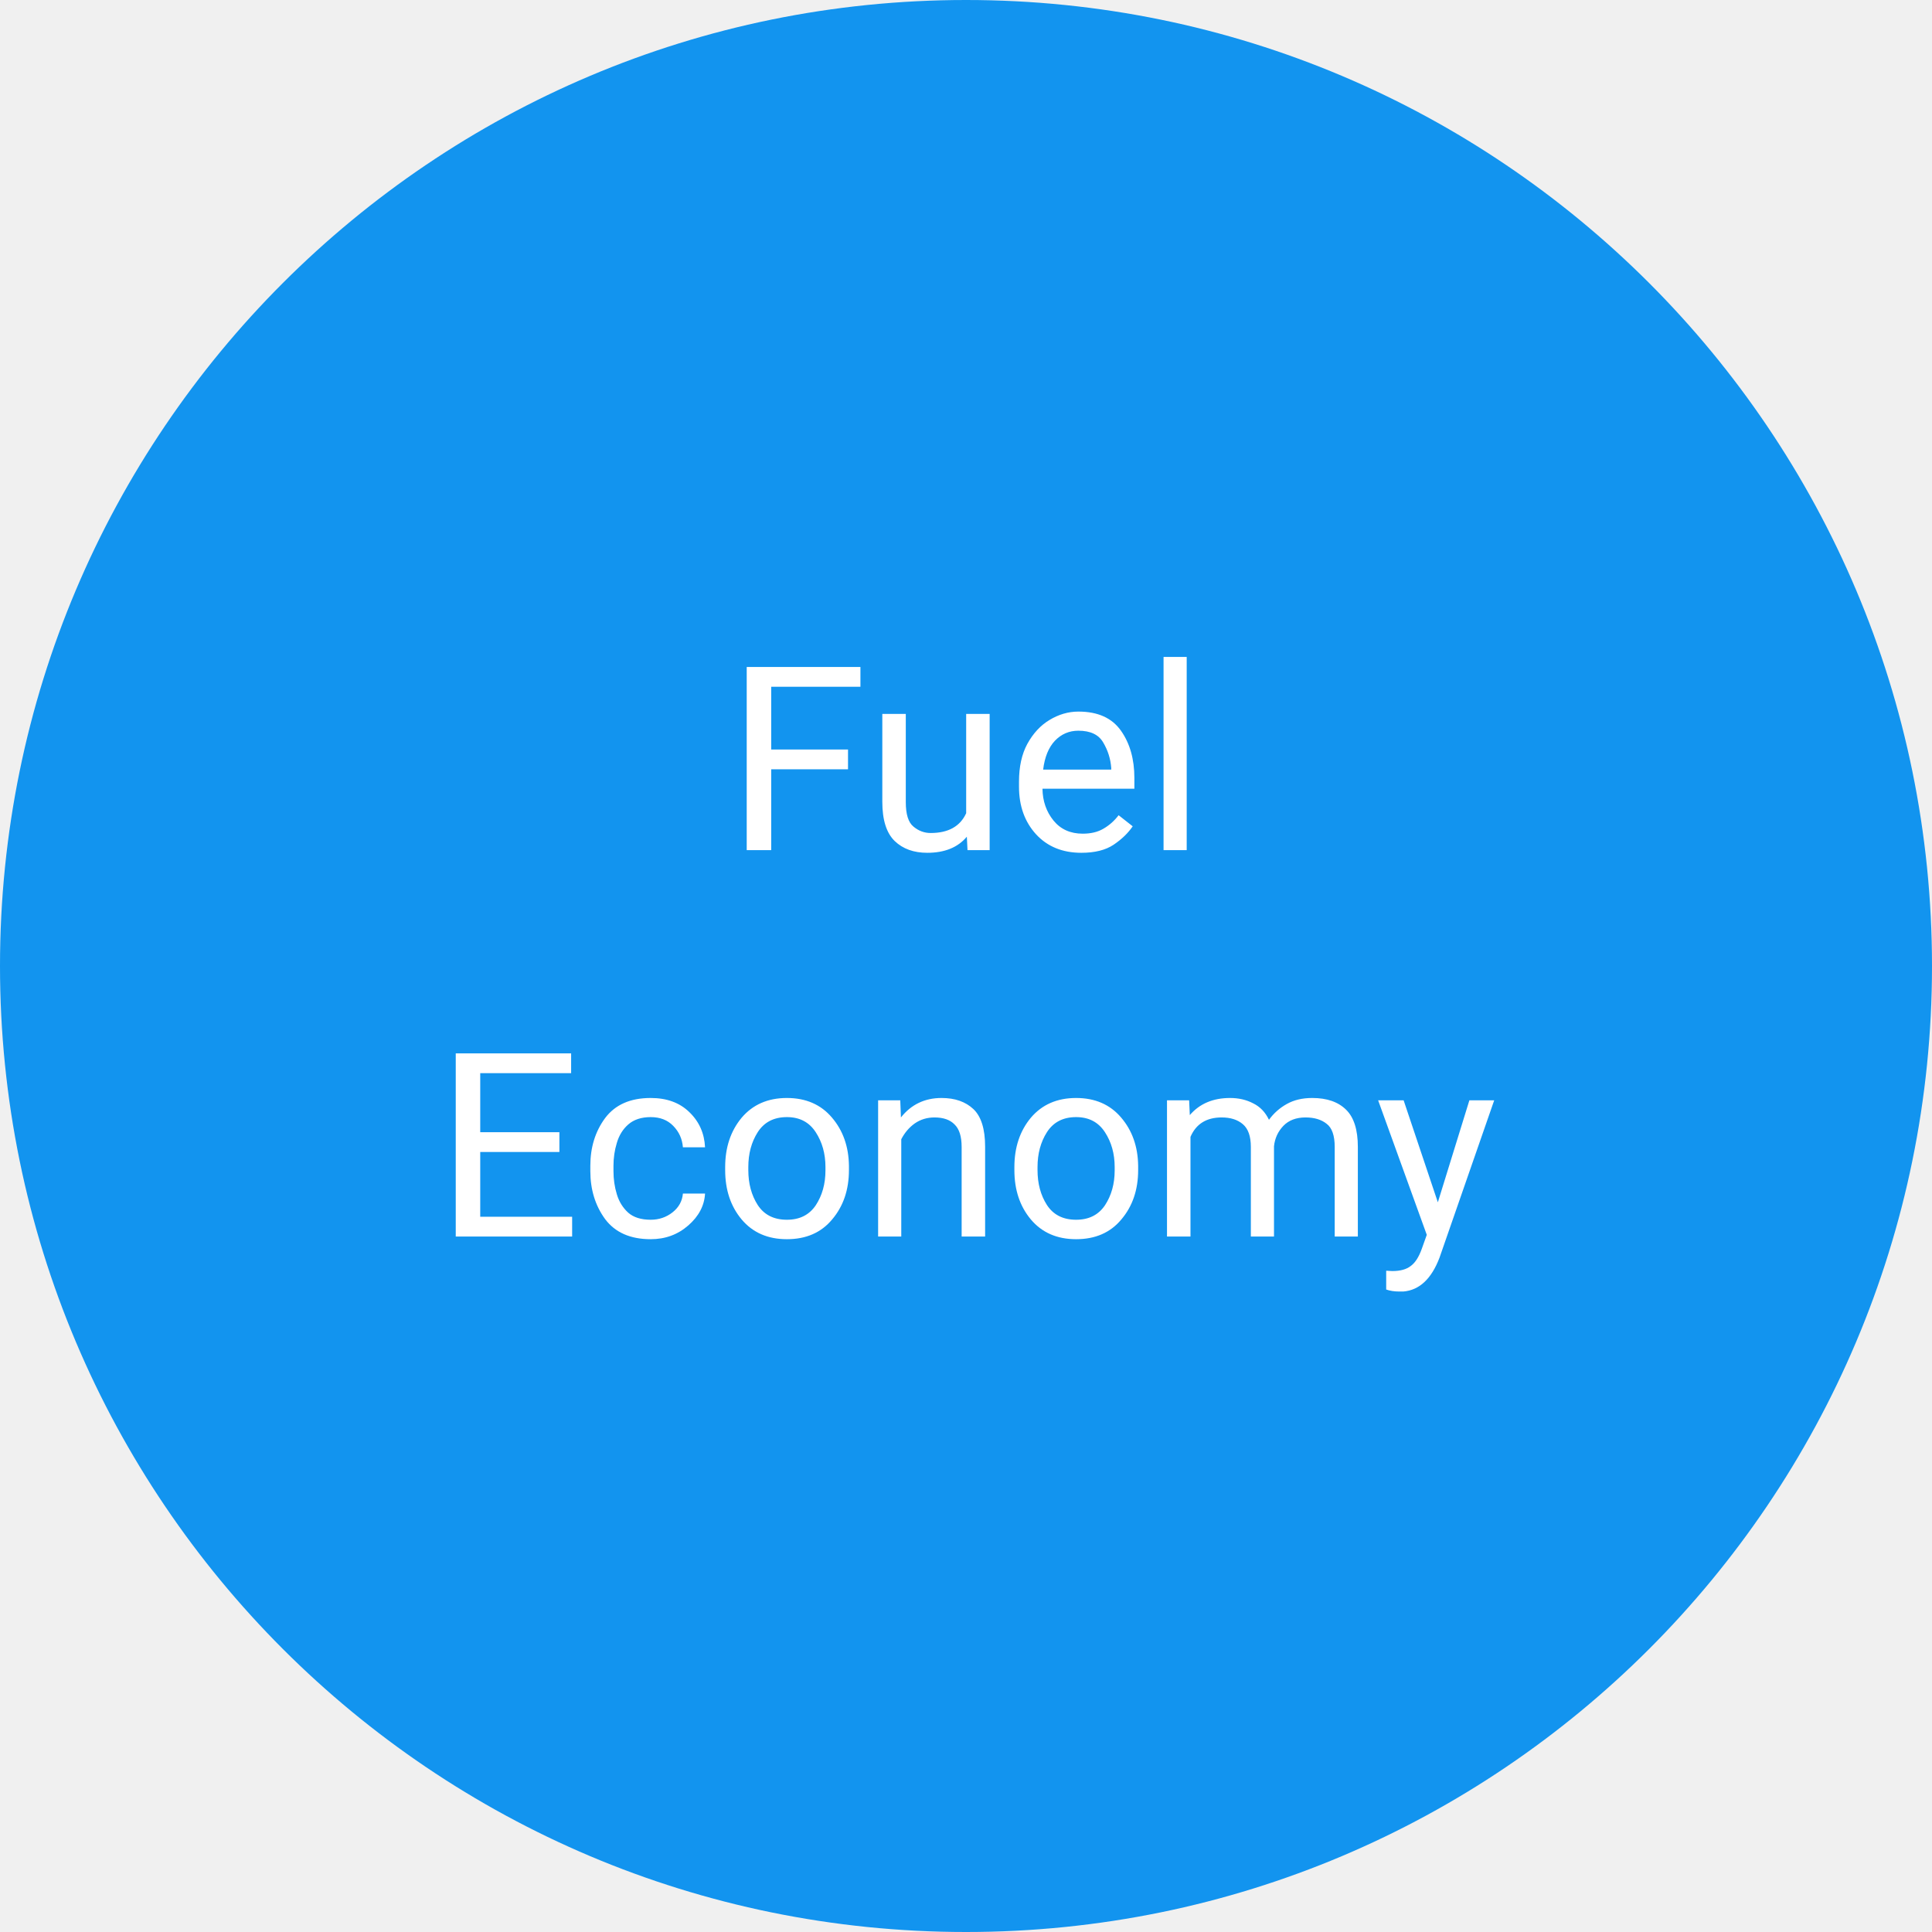
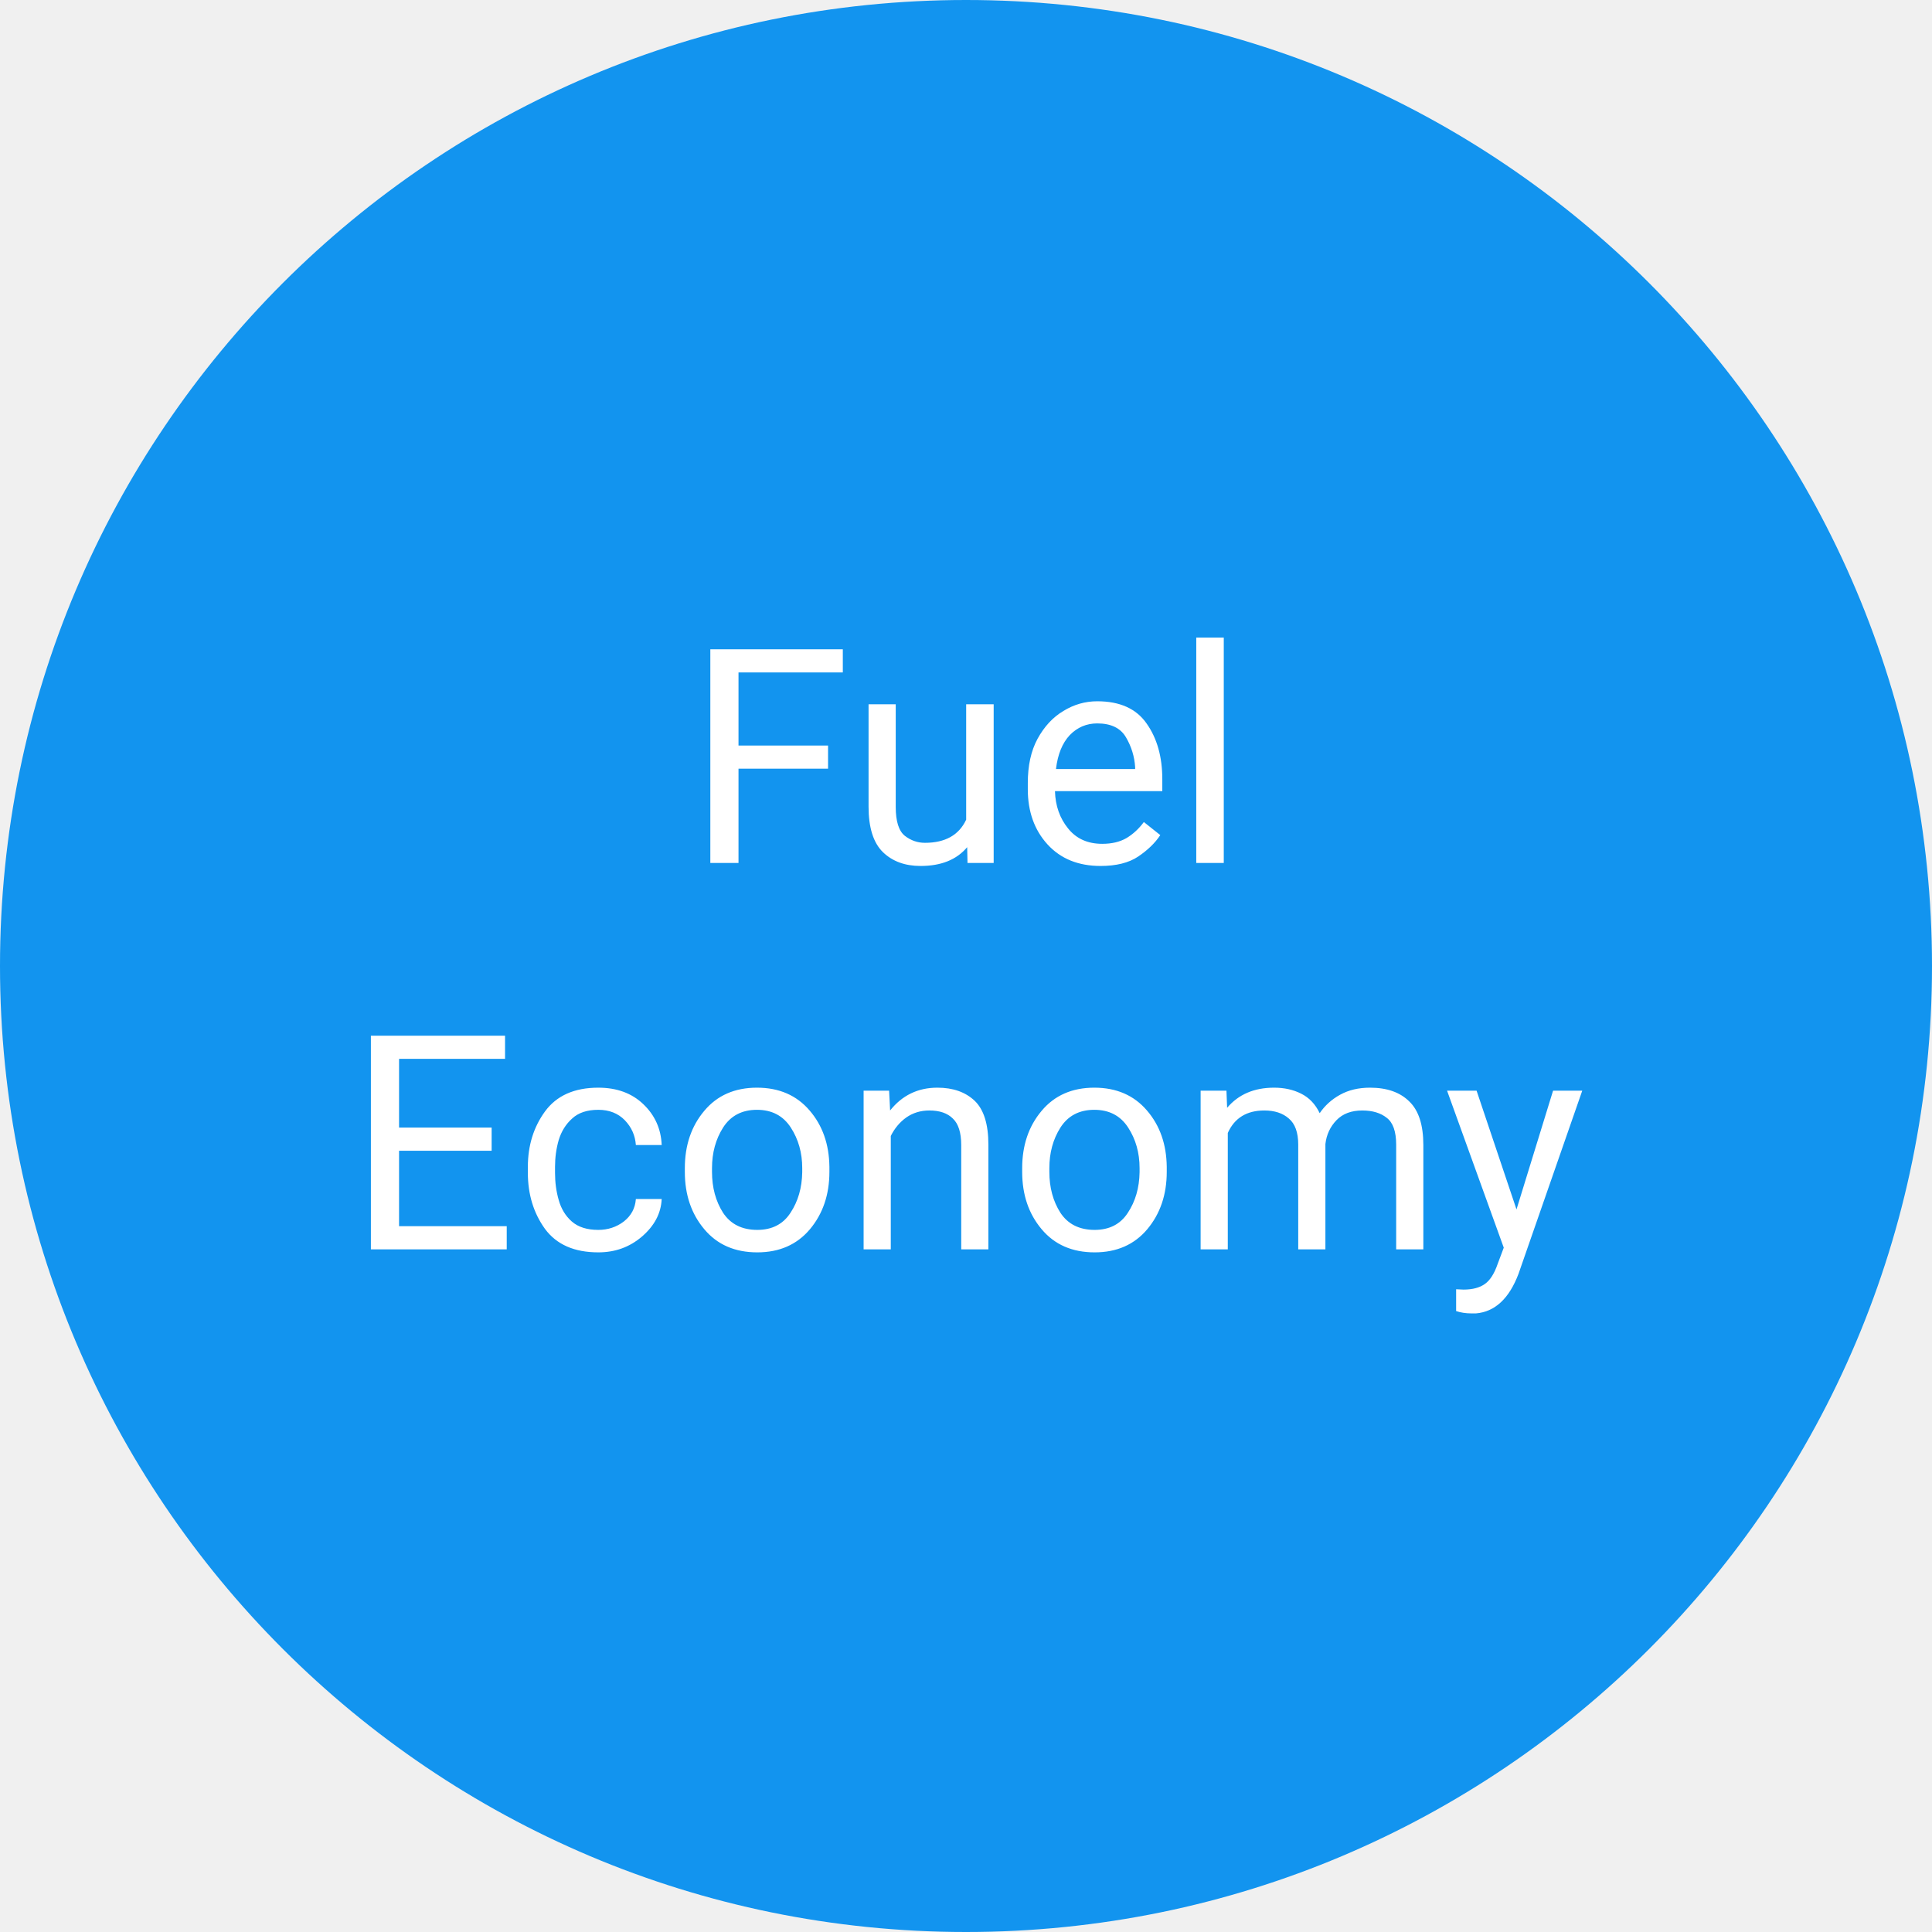
<svg xmlns="http://www.w3.org/2000/svg" width="90px" height="90px" viewBox="0 0 90 90" version="1.1">
  <defs />
  <g id="Page-1" stroke="none" stroke-width="1" fill="none" fill-rule="evenodd">
    <g id="Preferences" transform="translate(-21, -561)" fill="#1294EF">
      <circle id="circle_svg" cx="66" cy="606" r="45" />
    </g>
  </g>
-   <text x="50%" y="40%" text-anchor="middle" dy="0.3em" font-family="Roboto" fill="#FFFFFF">Fuel</text>
-   <text x="50%" y="60%" text-anchor="middle" dy="0.3em" font-family="Roboto" fill="#FFFFFF">Economy</text>
+   <text x="50%" y="40%" text-anchor="middle" dy="0.3em" font-size="14" font-family="Roboto" fill="#FFFFFF">Fuel</text>
+   <text x="50%" y="60%" text-anchor="middle" dy="0.3em" font-size="14" font-family="Roboto" fill="#FFFFFF">Economy</text>
</svg>
